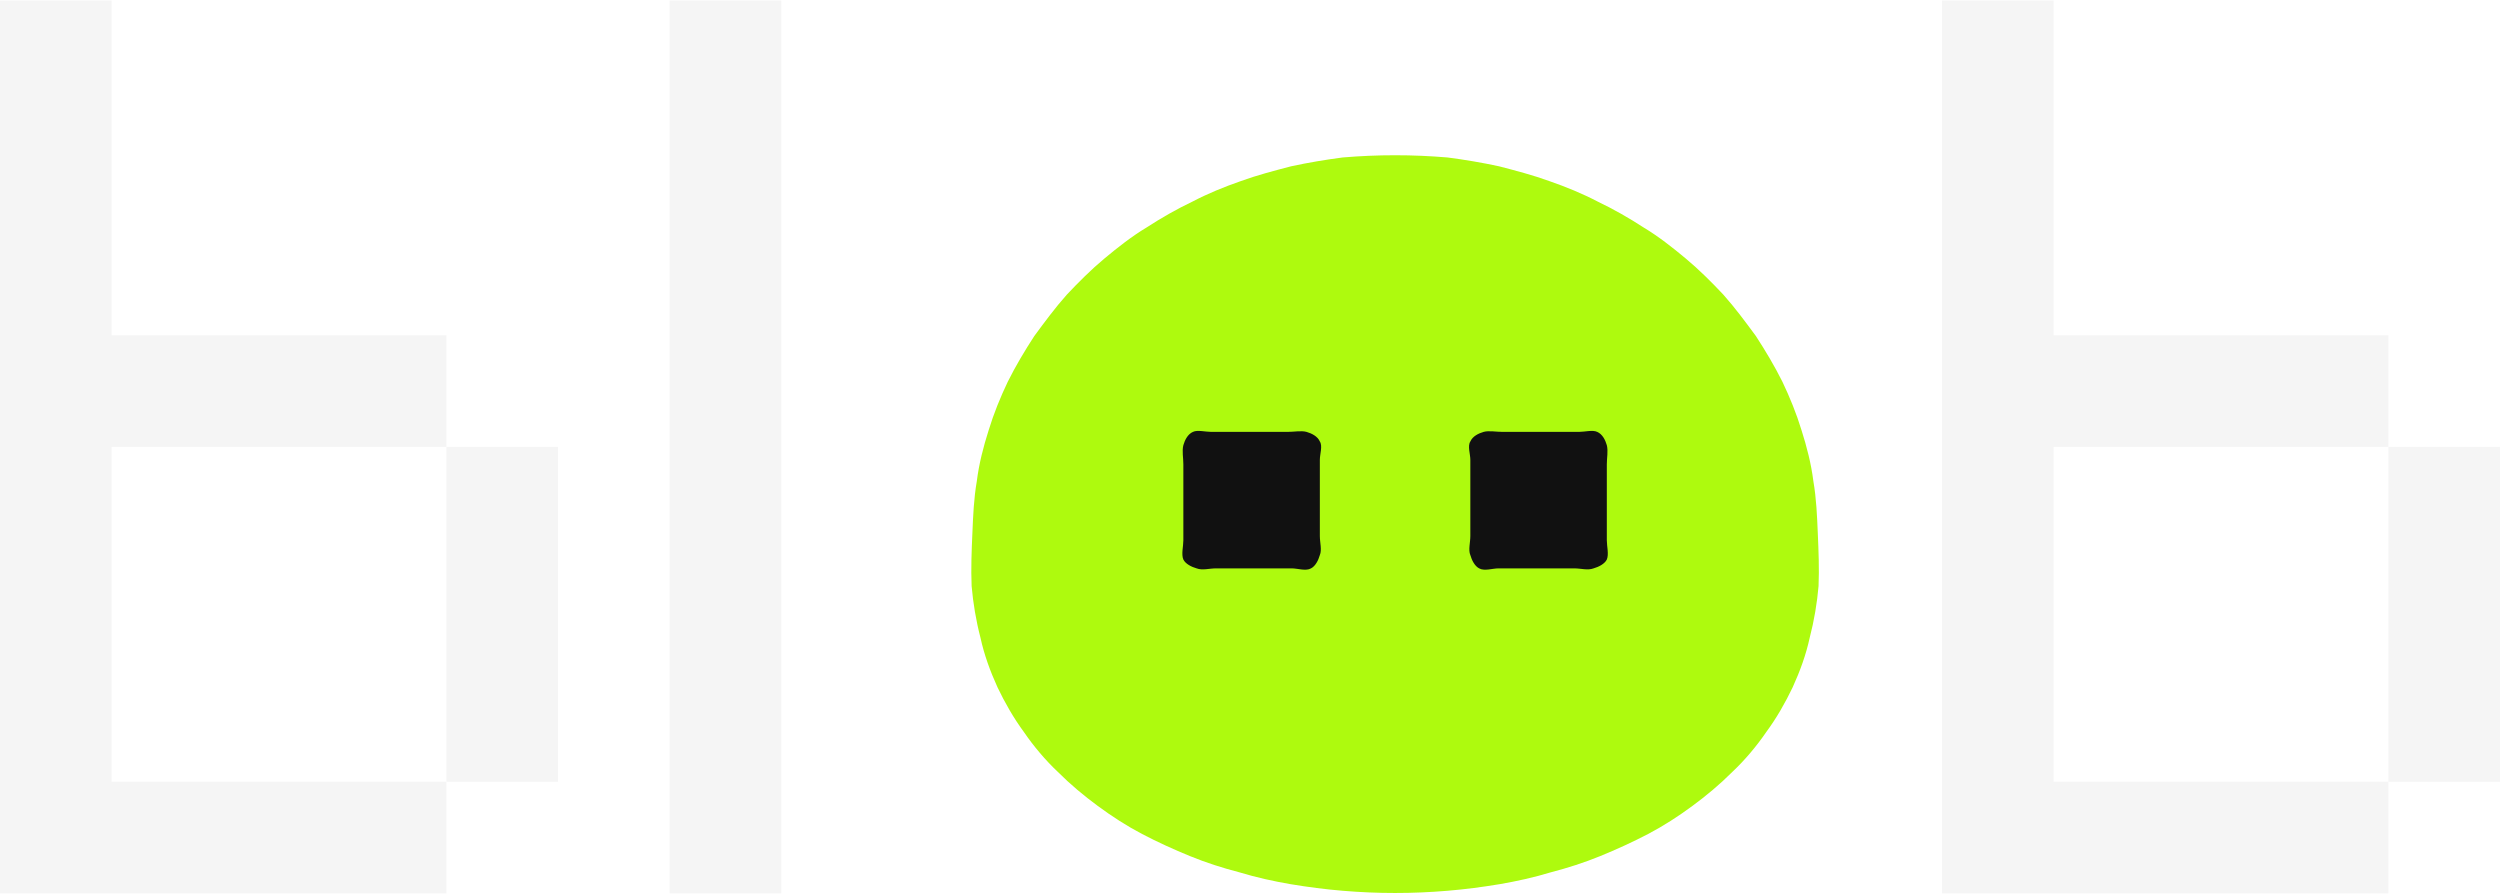
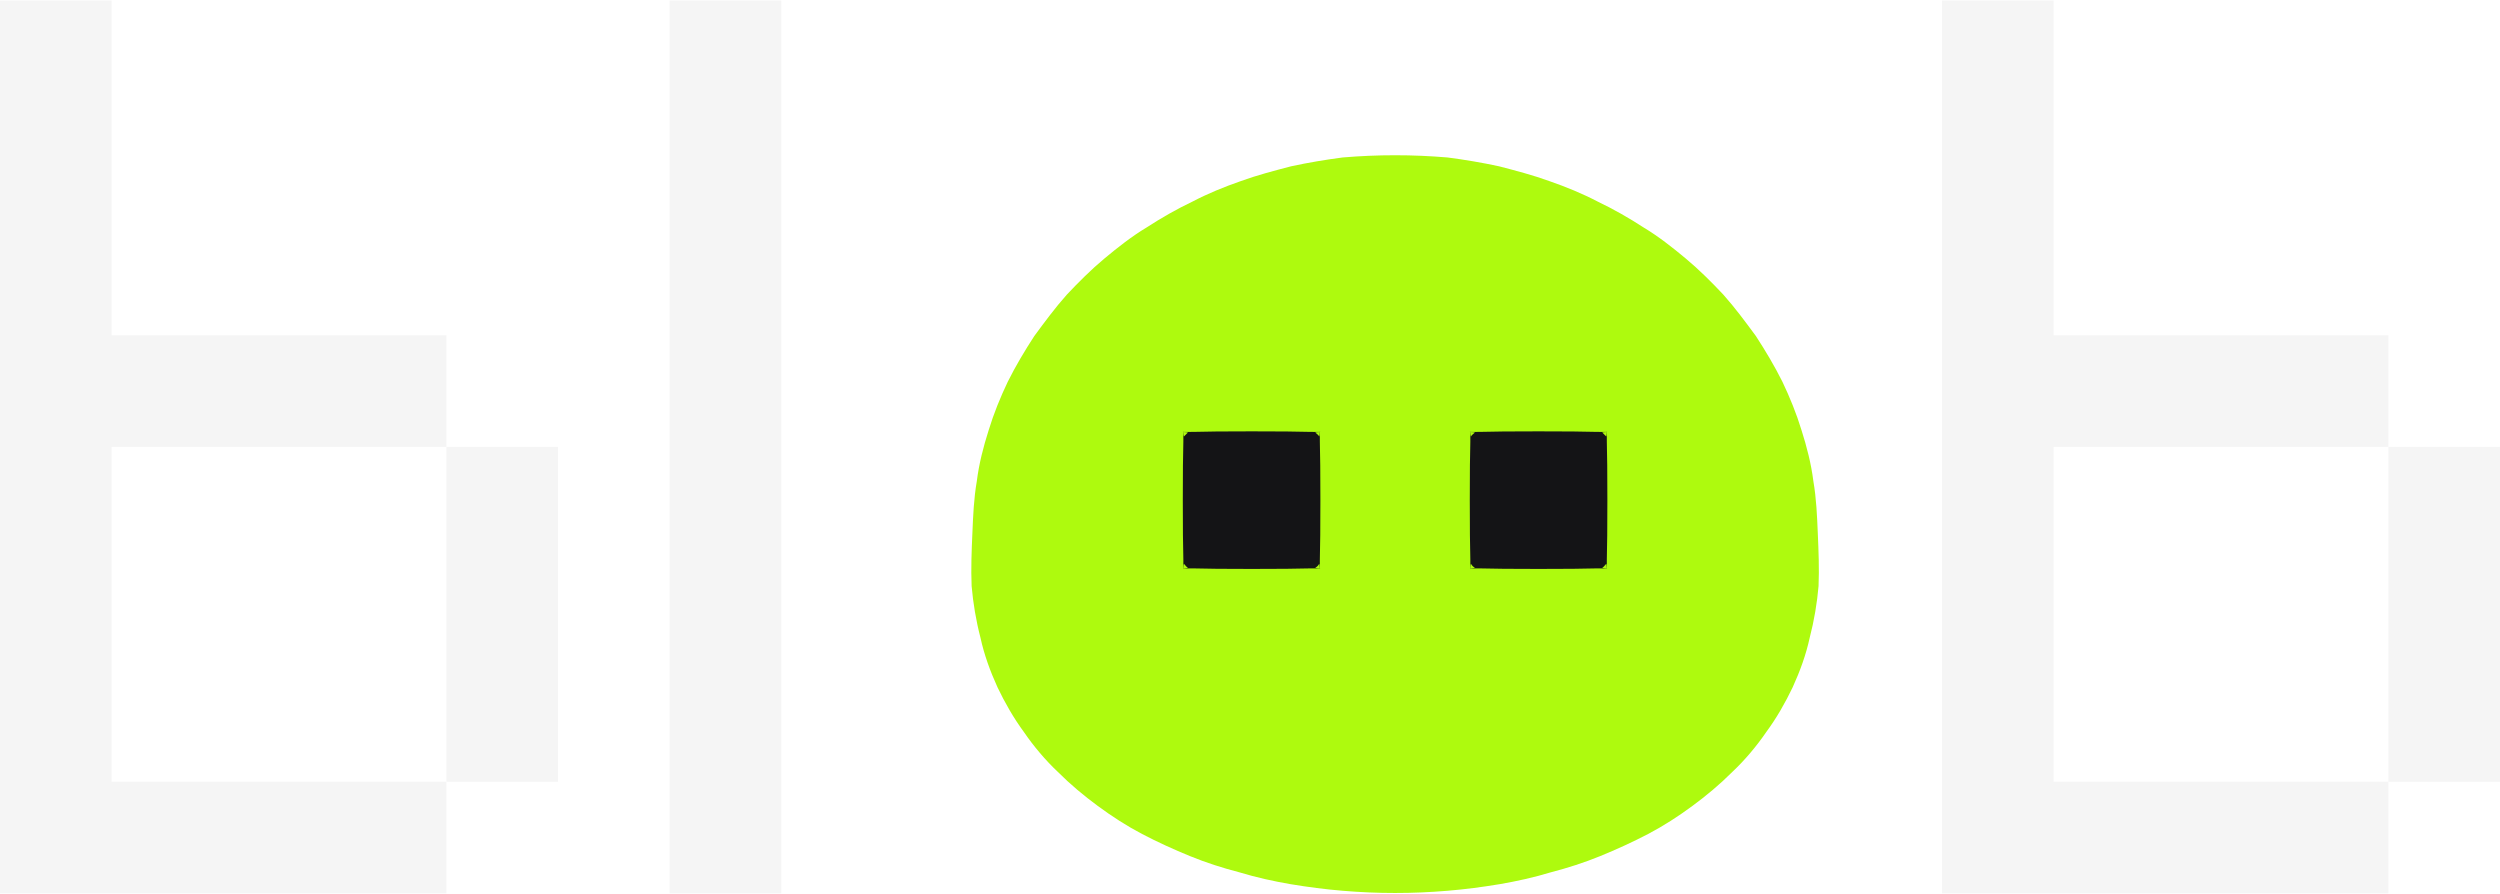
<svg xmlns="http://www.w3.org/2000/svg" viewBox="0 0 89.6 32" width="179" height="64" role="img" aria-label="blob">
  <path d="M0 0h4v4h-4ZM0 4h4v4h-4ZM0 8h4v4h-4ZM0 12h16v4h-16ZM0 16h4v4h-4ZM16 16h4v4h-4ZM0 20h4v4h-4ZM16 20h4v4h-4ZM0 24h4v4h-4ZM16 24h4v4h-4ZM0 28h16v4h-16ZM24 0h4v4h-4ZM24 4h4v4h-4ZM24 8h4v4h-4ZM24 12h4v4h-4ZM24 16h4v4h-4ZM24 20h4v4h-4ZM24 24h4v4h-4ZM24 28h4v4h-4ZM69.6 0h4v4h-4ZM69.6 4h4v4h-4ZM69.6 8h4v4h-4ZM69.6 12h16v4h-16ZM69.6 16h4v4h-4ZM85.6 16h4v4h-4ZM69.6 20h4v4h-4ZM85.6 20h4v4h-4ZM69.6 24h4v4h-4ZM85.6 24h4v4h-4ZM69.6 28h16v4h-16Z" fill="#f5f5f5" />
  <g transform="translate(50 16.65124) scale(0.2644068)">
    <path d="M0 -42C2.4 -42 4.7 -41.9 7.1 -41.7C9.4 -41.4 11.8 -41 14.1 -40.5C16.4 -39.9 18.7 -39.3 20.9 -38.5C23.2 -37.7 25.4 -36.8 27.5 -35.7C29.6 -34.7 31.7 -33.5 33.7 -32.2C35.7 -31 37.6 -29.5 39.4 -28C41.2 -26.5 42.9 -24.8 44.5 -23.1C46.1 -21.3 47.5 -19.4 48.9 -17.5C50.2 -15.5 51.4 -13.5 52.5 -11.3C53.5 -9.2 54.4 -7 55.1 -4.7C55.8 -2.5 56.4 -0.2 56.7 2.2C57.1 4.5 57.2 6.9 57.3 9.3C57.4 11.6 57.5 14 57.4 16.4C57.2 18.7 56.8 21.1 56.2 23.4C55.7 25.7 54.9 27.9 53.9 30.1C52.9 32.2 51.7 34.3 50.3 36.2C49 38.1 47.4 40 45.7 41.6C44 43.3 42.2 44.8 40.3 46.2C38.4 47.6 36.4 48.9 34.3 50C32.2 51.1 30 52.1 27.8 53C25.6 53.9 23.4 54.6 21.1 55.2C18.8 55.9 16.5 56.4 14.2 56.8C11.8 57.2 9.5 57.5 7.1 57.7C4.7 57.9 2.4 58 0 58C-2.4 58 -4.7 57.9 -7.1 57.7C-9.5 57.5 -11.8 57.2 -14.2 56.8C-16.5 56.4 -18.8 55.9 -21.1 55.2C-23.4 54.6 -25.6 53.9 -27.8 53C-30 52.1 -32.2 51.1 -34.3 50C-36.4 48.9 -38.4 47.6 -40.3 46.2C-42.2 44.8 -44 43.3 -45.7 41.6C-47.4 40 -49 38.1 -50.3 36.2C-51.7 34.3 -52.9 32.2 -53.9 30.1C-54.9 27.9 -55.7 25.7 -56.2 23.4C-56.8 21.1 -57.2 18.7 -57.4 16.4C-57.5 14 -57.4 11.6 -57.3 9.3C-57.2 6.9 -57.1 4.5 -56.7 2.2C-56.4 -0.2 -55.8 -2.5 -55.1 -4.7C-54.4 -7 -53.5 -9.2 -52.5 -11.3C-51.4 -13.5 -50.2 -15.5 -48.9 -17.5C-47.5 -19.4 -46.1 -21.3 -44.5 -23.1C-42.9 -24.8 -41.2 -26.5 -39.4 -28C-37.6 -29.5 -35.7 -31 -33.7 -32.2C-31.7 -33.5 -29.6 -34.7 -27.5 -35.7C-25.4 -36.8 -23.2 -37.7 -20.9 -38.5C-18.7 -39.3 -16.4 -39.9 -14.1 -40.5C-11.8 -41 -9.4 -41.4 -7.1 -41.7C-4.7 -41.9 -2.4 -42 0 -42Z" fill="#aefa0e" />
-     <path d="M-27.4 -4.5C-28.1 -4.2 -28.5 -3.4 -28.7 -2.7C-28.9 -1.9 -28.7 -1 -28.7 -0.1C-28.7 0.8 -28.7 1.6 -28.7 2.5C-28.7 3.3 -28.7 4.2 -28.7 5C-28.7 5.9 -28.7 6.8 -28.7 7.6C-28.7 8.5 -28.7 9.3 -28.7 10.2C-28.7 11 -29 12.1 -28.7 12.8C-28.4 13.4 -27.6 13.8 -26.9 14C-26.1 14.3 -25.2 14 -24.3 14C-23.4 14 -22.6 14 -21.7 14C-20.9 14 -20 14 -19.2 14C-18.3 14 -17.4 14 -16.6 14C-15.7 14 -14.9 14 -14 14C-13.2 14 -12.1 14.4 -11.4 14C-10.8 13.7 -10.4 12.9 -10.2 12.2C-9.9 11.5 -10.2 10.5 -10.2 9.6C-10.2 8.8 -10.2 7.9 -10.2 7.1C-10.2 6.2 -10.2 5.3 -10.2 4.5C-10.2 3.6 -10.2 2.8 -10.2 1.9C-10.2 1.1 -10.2 0.2 -10.2 -0.7C-10.2 -1.5 -9.8 -2.6 -10.2 -3.2C-10.5 -3.9 -11.3 -4.3 -12 -4.5C-12.7 -4.7 -13.7 -4.5 -14.6 -4.5C-15.4 -4.5 -16.3 -4.5 -17.1 -4.5C-18 -4.5 -18.9 -4.5 -19.7 -4.5C-20.6 -4.5 -21.4 -4.5 -22.3 -4.5C-23.1 -4.5 -24 -4.5 -24.9 -4.5C-25.7 -4.5 -26.8 -4.8 -27.4 -4.5Z" fill="#111111" />
-     <path d="M27.4 -4.5C28.1 -4.2 28.5 -3.4 28.7 -2.7C28.9 -1.9 28.7 -1 28.7 -0.1C28.7 0.8 28.7 1.6 28.7 2.5C28.7 3.3 28.7 4.2 28.7 5C28.7 5.9 28.7 6.8 28.7 7.6C28.7 8.5 28.7 9.3 28.7 10.2C28.7 11 29 12.1 28.7 12.8C28.4 13.4 27.6 13.8 26.9 14C26.1 14.3 25.2 14 24.3 14C23.4 14 22.6 14 21.7 14C20.9 14 20 14 19.2 14C18.3 14 17.4 14 16.6 14C15.7 14 14.9 14 14 14C13.2 14 12.1 14.4 11.4 14C10.8 13.7 10.4 12.9 10.2 12.2C9.9 11.5 10.2 10.5 10.2 9.6C10.2 8.8 10.2 7.9 10.2 7.1C10.2 6.2 10.2 5.3 10.2 4.5C10.2 3.6 10.2 2.8 10.2 1.9C10.2 1.1 10.2 0.2 10.2 -0.7C10.2 -1.5 9.8 -2.6 10.2 -3.2C10.5 -3.9 11.3 -4.3 12 -4.5C12.7 -4.7 13.7 -4.5 14.6 -4.5C15.4 -4.5 16.3 -4.5 17.1 -4.5C18 -4.5 18.9 -4.5 19.7 -4.5C20.6 -4.5 21.4 -4.5 22.3 -4.5C23.1 -4.5 24 -4.5 24.9 -4.5C25.7 -4.5 26.8 -4.8 27.4 -4.5Z" fill="#111111" />
+     <path d="M-11.4 -4.5C-8.7 -4.5 -11 -4.5 -10.8 -4.4C-10.6 -4.2 -10.4 -4.1 -10.3 -3.9C-10.2 -3.7 -10.2 -6 -10.2 -3.2C-10.1 -0.5 -10.1 10 -10.2 12.8C-10.2 15.5 -10.2 13.2 -10.3 13.4C-10.4 13.6 -10.6 13.8 -10.8 13.9C-11 14 -8.7 14 -11.4 14C-14.2 14.1 -24.7 14.1 -27.4 14C-30.2 14 -27.9 14 -28.1 13.9C-28.3 13.8 -28.4 13.6 -28.6 13.4C-28.7 13.2 -28.7 15.5 -28.7 12.8C-28.8 10 -28.8 -0.5 -28.7 -3.2C-28.7 -6 -28.7 -3.7 -28.6 -3.9C-28.4 -4.1 -28.3 -4.2 -28.1 -4.4C-27.9 -4.5 -30.2 -4.5 -27.4 -4.5C-24.7 -4.6 -14.2 -4.6 -11.4 -4.5Z" fill="#141416" />
+     <path d="M27.4 -4.5C30.2 -4.5 27.9 -4.5 28.1 -4.4C28.3 -4.2 28.4 -4.1 28.6 -3.9C28.7 -3.7 28.7 -6 28.7 -3.2C28.8 -0.5 28.8 10 28.7 12.8C28.7 15.5 28.7 13.2 28.6 13.4C28.4 13.6 28.3 13.8 28.1 13.9C27.9 14 30.2 14 27.4 14C24.7 14.1 14.2 14.1 11.4 14C8.7 14 11 14 10.8 13.9C10.6 13.8 10.4 13.6 10.3 13.4C10.2 13.2 10.2 15.5 10.2 12.8C10.1 10 10.1 -0.5 10.2 -3.2C10.2 -6 10.2 -3.7 10.3 -3.9C10.4 -4.1 10.6 -4.2 10.8 -4.4C11 -4.5 8.7 -4.5 11.4 -4.5C14.2 -4.6 24.7 -4.6 27.4 -4.5Z" fill="#141416" />
  </g>
</svg>
